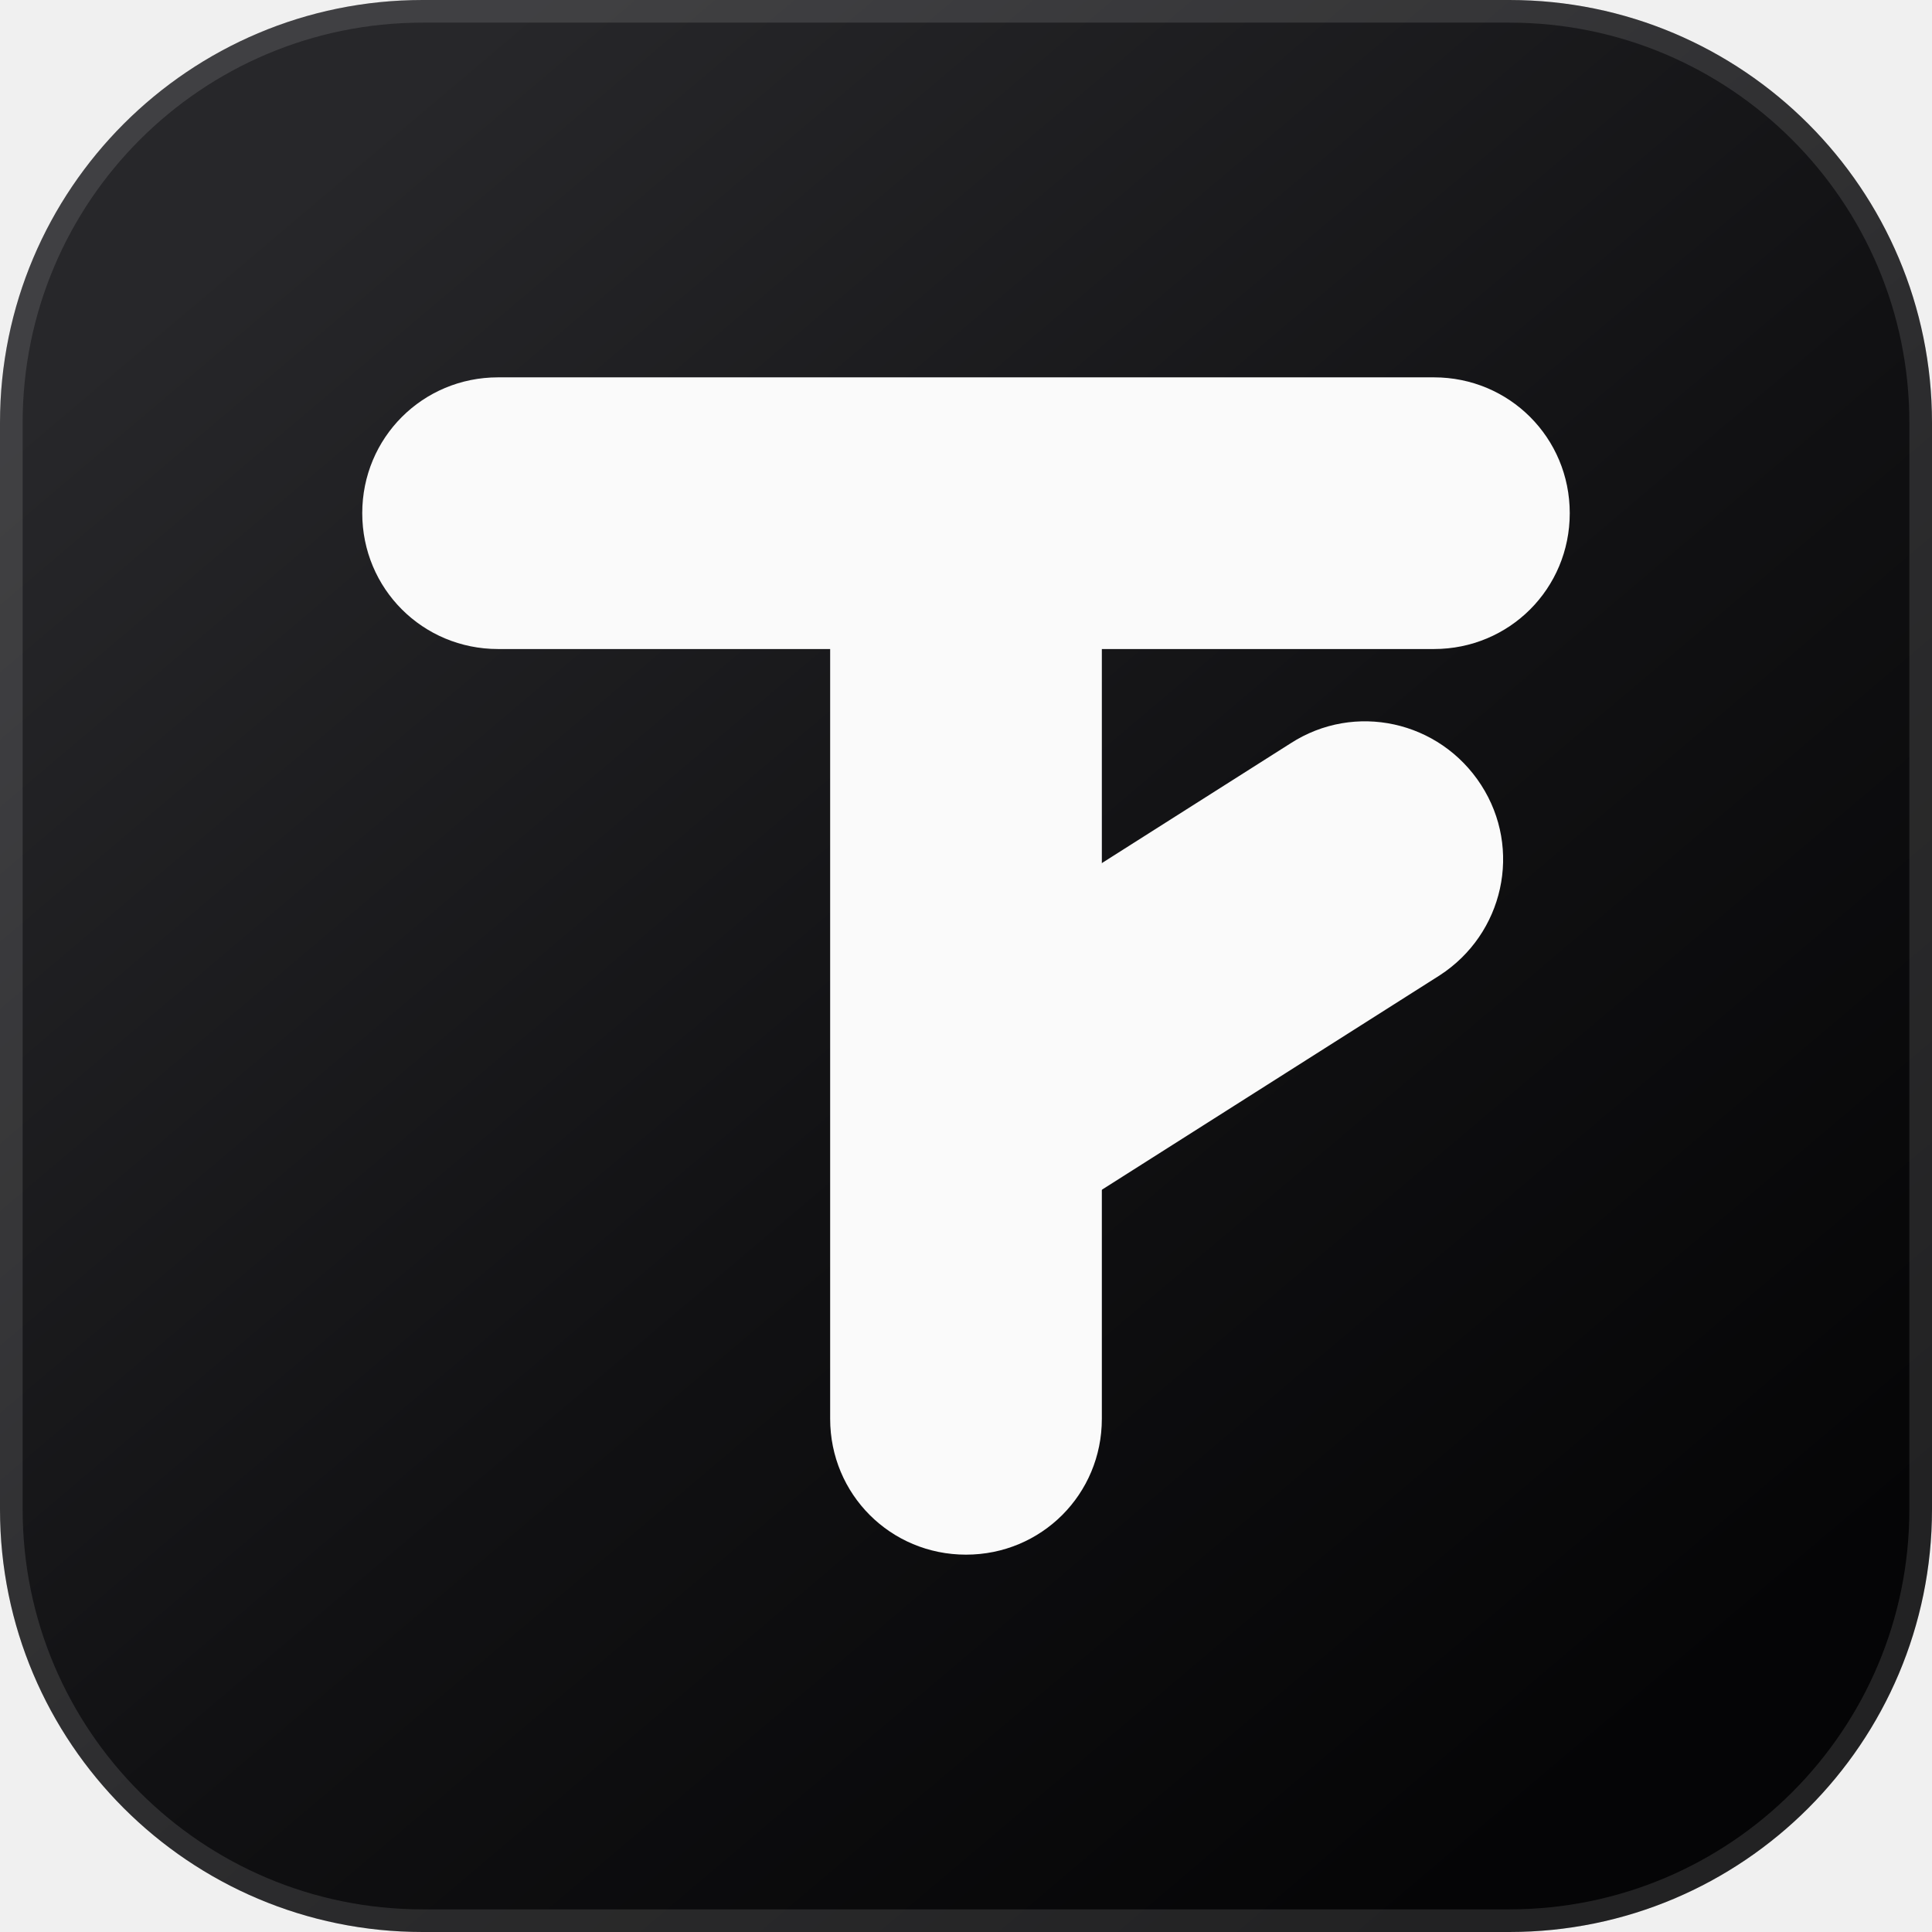
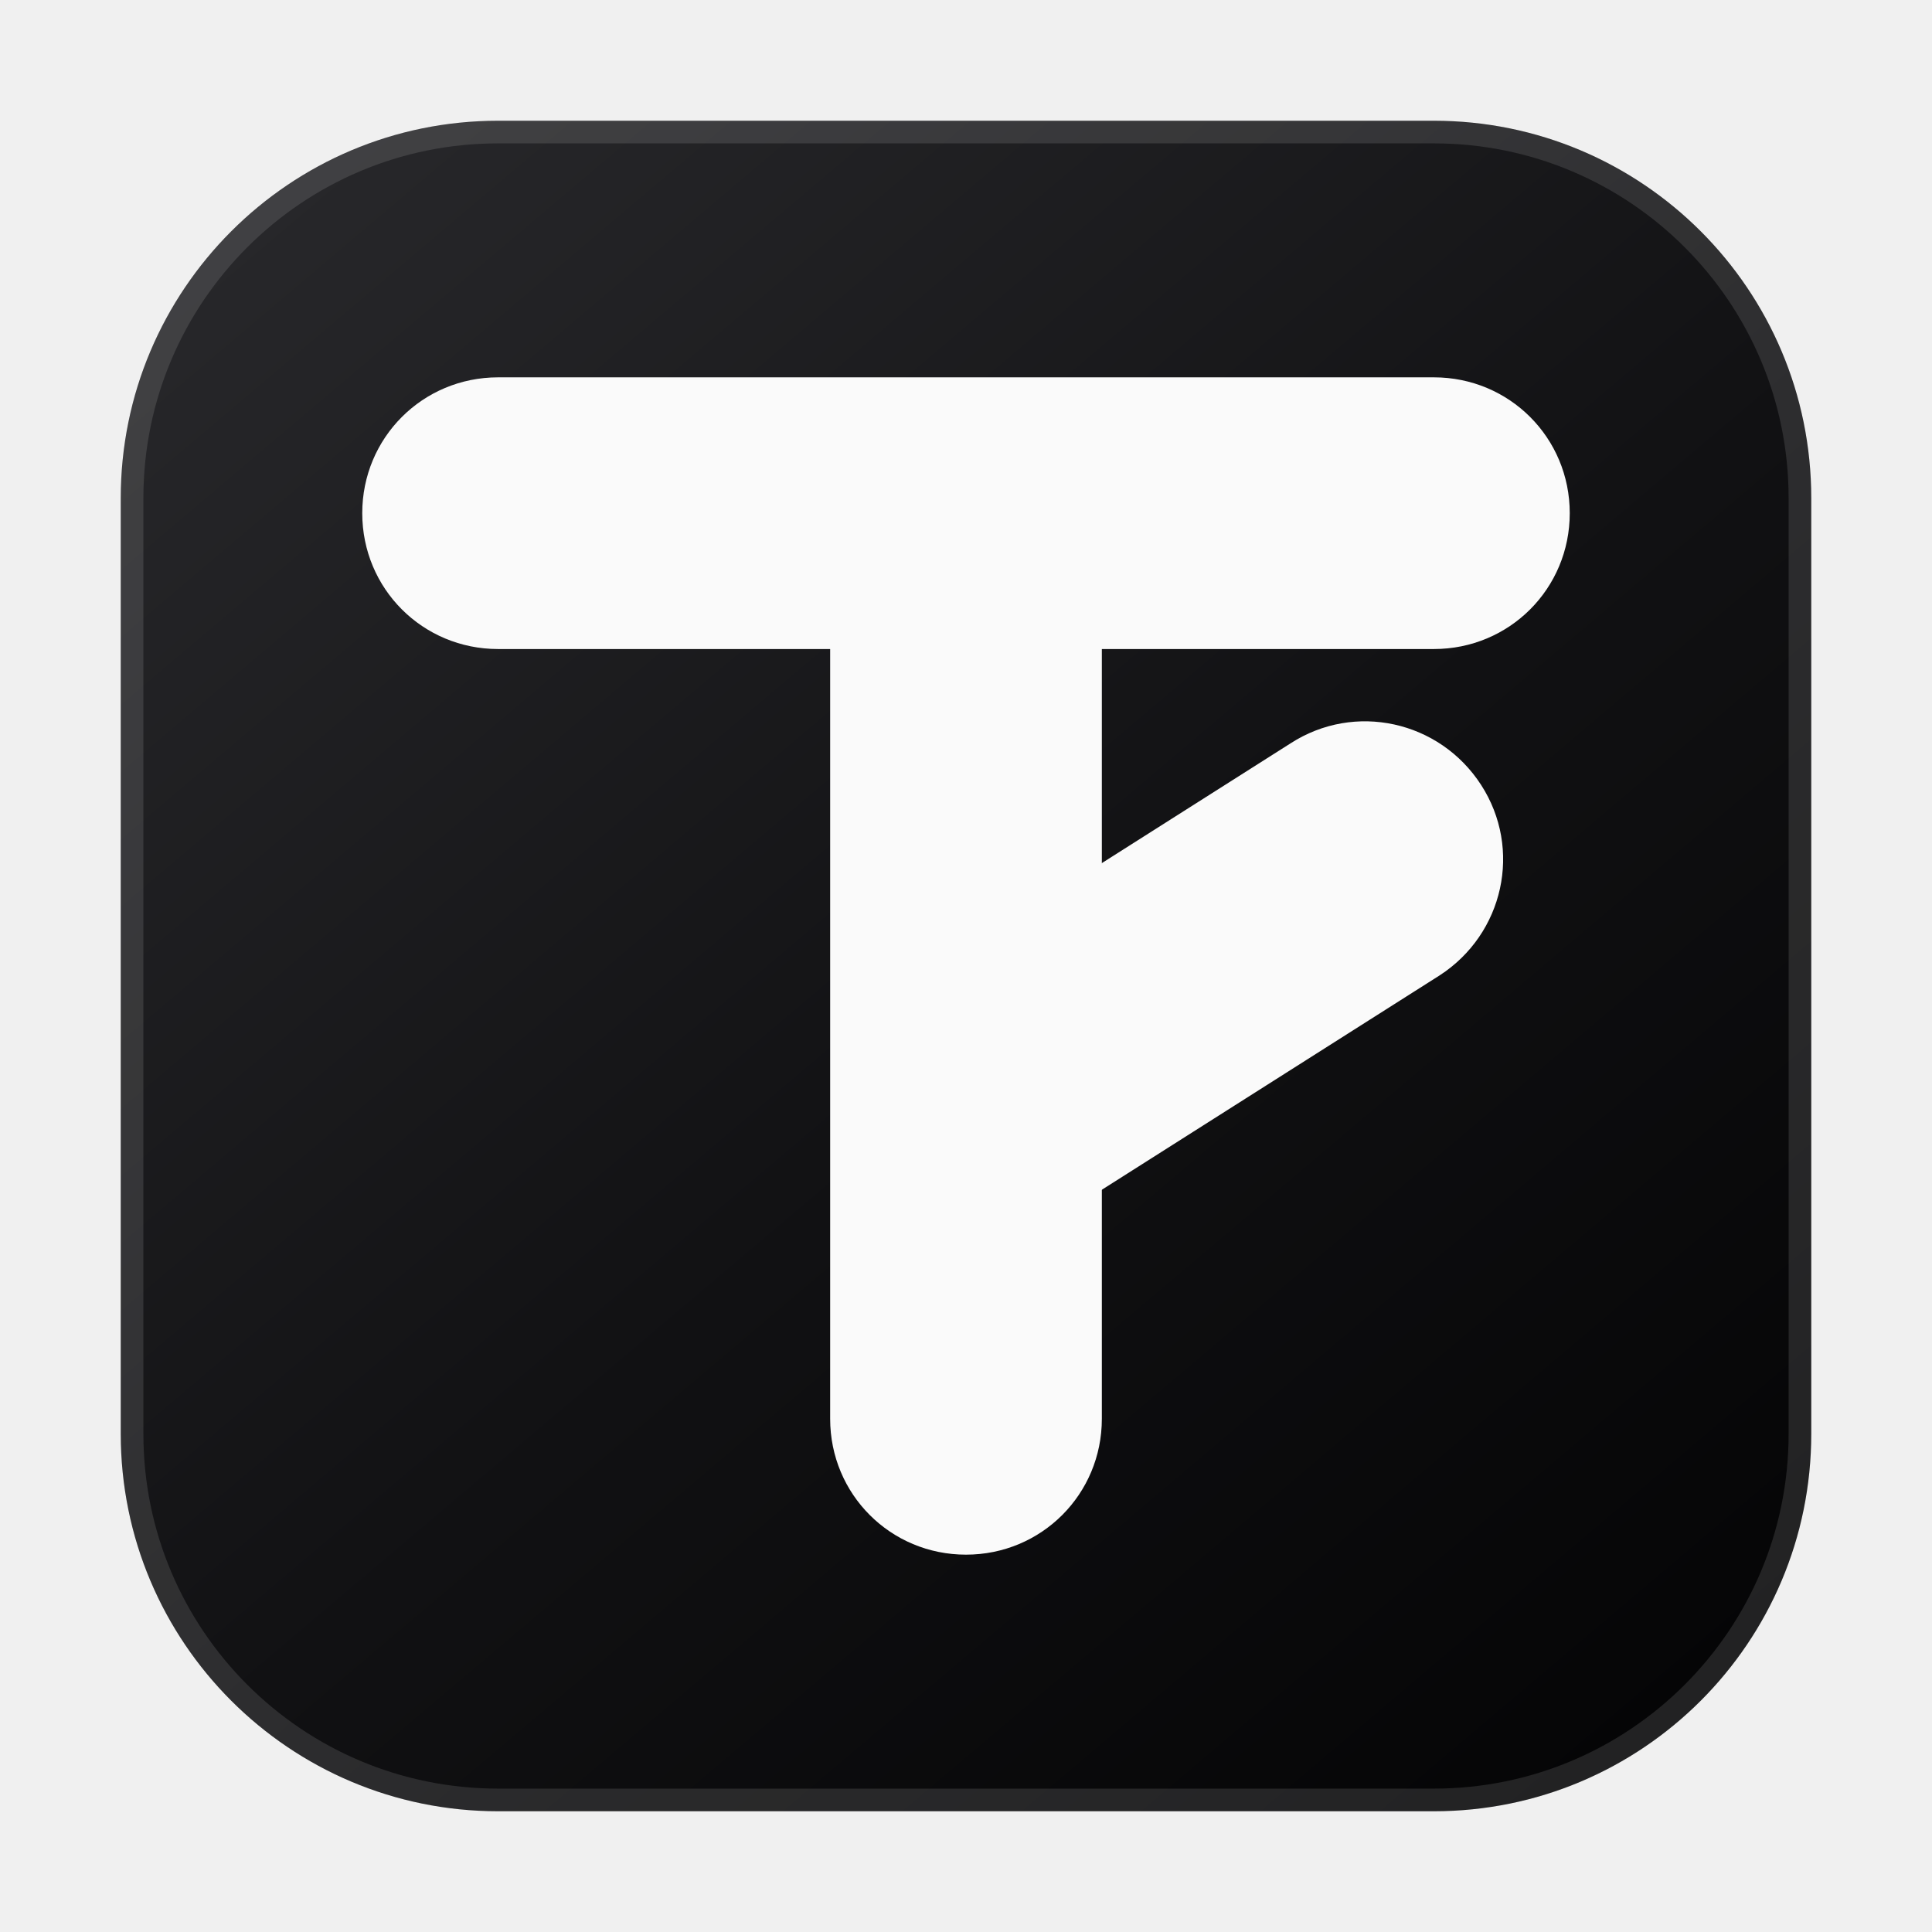
<svg xmlns="http://www.w3.org/2000/svg" viewBox="0 0 1024 1024" role="img" aria-labelledby="title desc">
  <defs>
    <linearGradient id="background" x1="160" y1="96" x2="864" y2="928" gradientUnits="userSpaceOnUse">
      <stop offset="0" stop-color="#27272A" />
      <stop offset="0.55" stop-color="#111113" />
      <stop offset="1" stop-color="#050506" />
    </linearGradient>
    <clipPath id="icon-shape">
-       <rect width="1024" height="1024" rx="224" />
+       <rect x="64" y="64" width="896" height="896" rx="200" />
    </clipPath>
  </defs>
  <g clip-path="url(#icon-shape)">
-     <rect width="1024" height="1024" fill="url(#background)" />
+     <rect x="64" y="64" width="896" height="896" fill="url(#background)" />
    <g transform="translate(160 160)" fill="#FAFAFA">
      <path d="M104 40H600C640 40 672 72 672 112S640 184 600 184H424V592C424 632 392 664 352 664S280 632 280 592V184H104C64 184 32 152 32 112S64 40 104 40Z" />
      <path d="M316 366L524 234C558 212 603 222 625 256C647 290 637 335 603 357L395 489C361 511 316 501 294 467C272 433 282 388 316 366Z" />
    </g>
-     <rect x="6" y="6" width="1012" height="1012" rx="218" fill="none" stroke="#FFFFFF" stroke-opacity="0.12" stroke-width="12" />
+     <rect x="70" y="70" width="884" height="884" rx="194" fill="none" stroke="#FFFFFF" stroke-opacity="0.12" stroke-width="12" />
  </g>
</svg>
